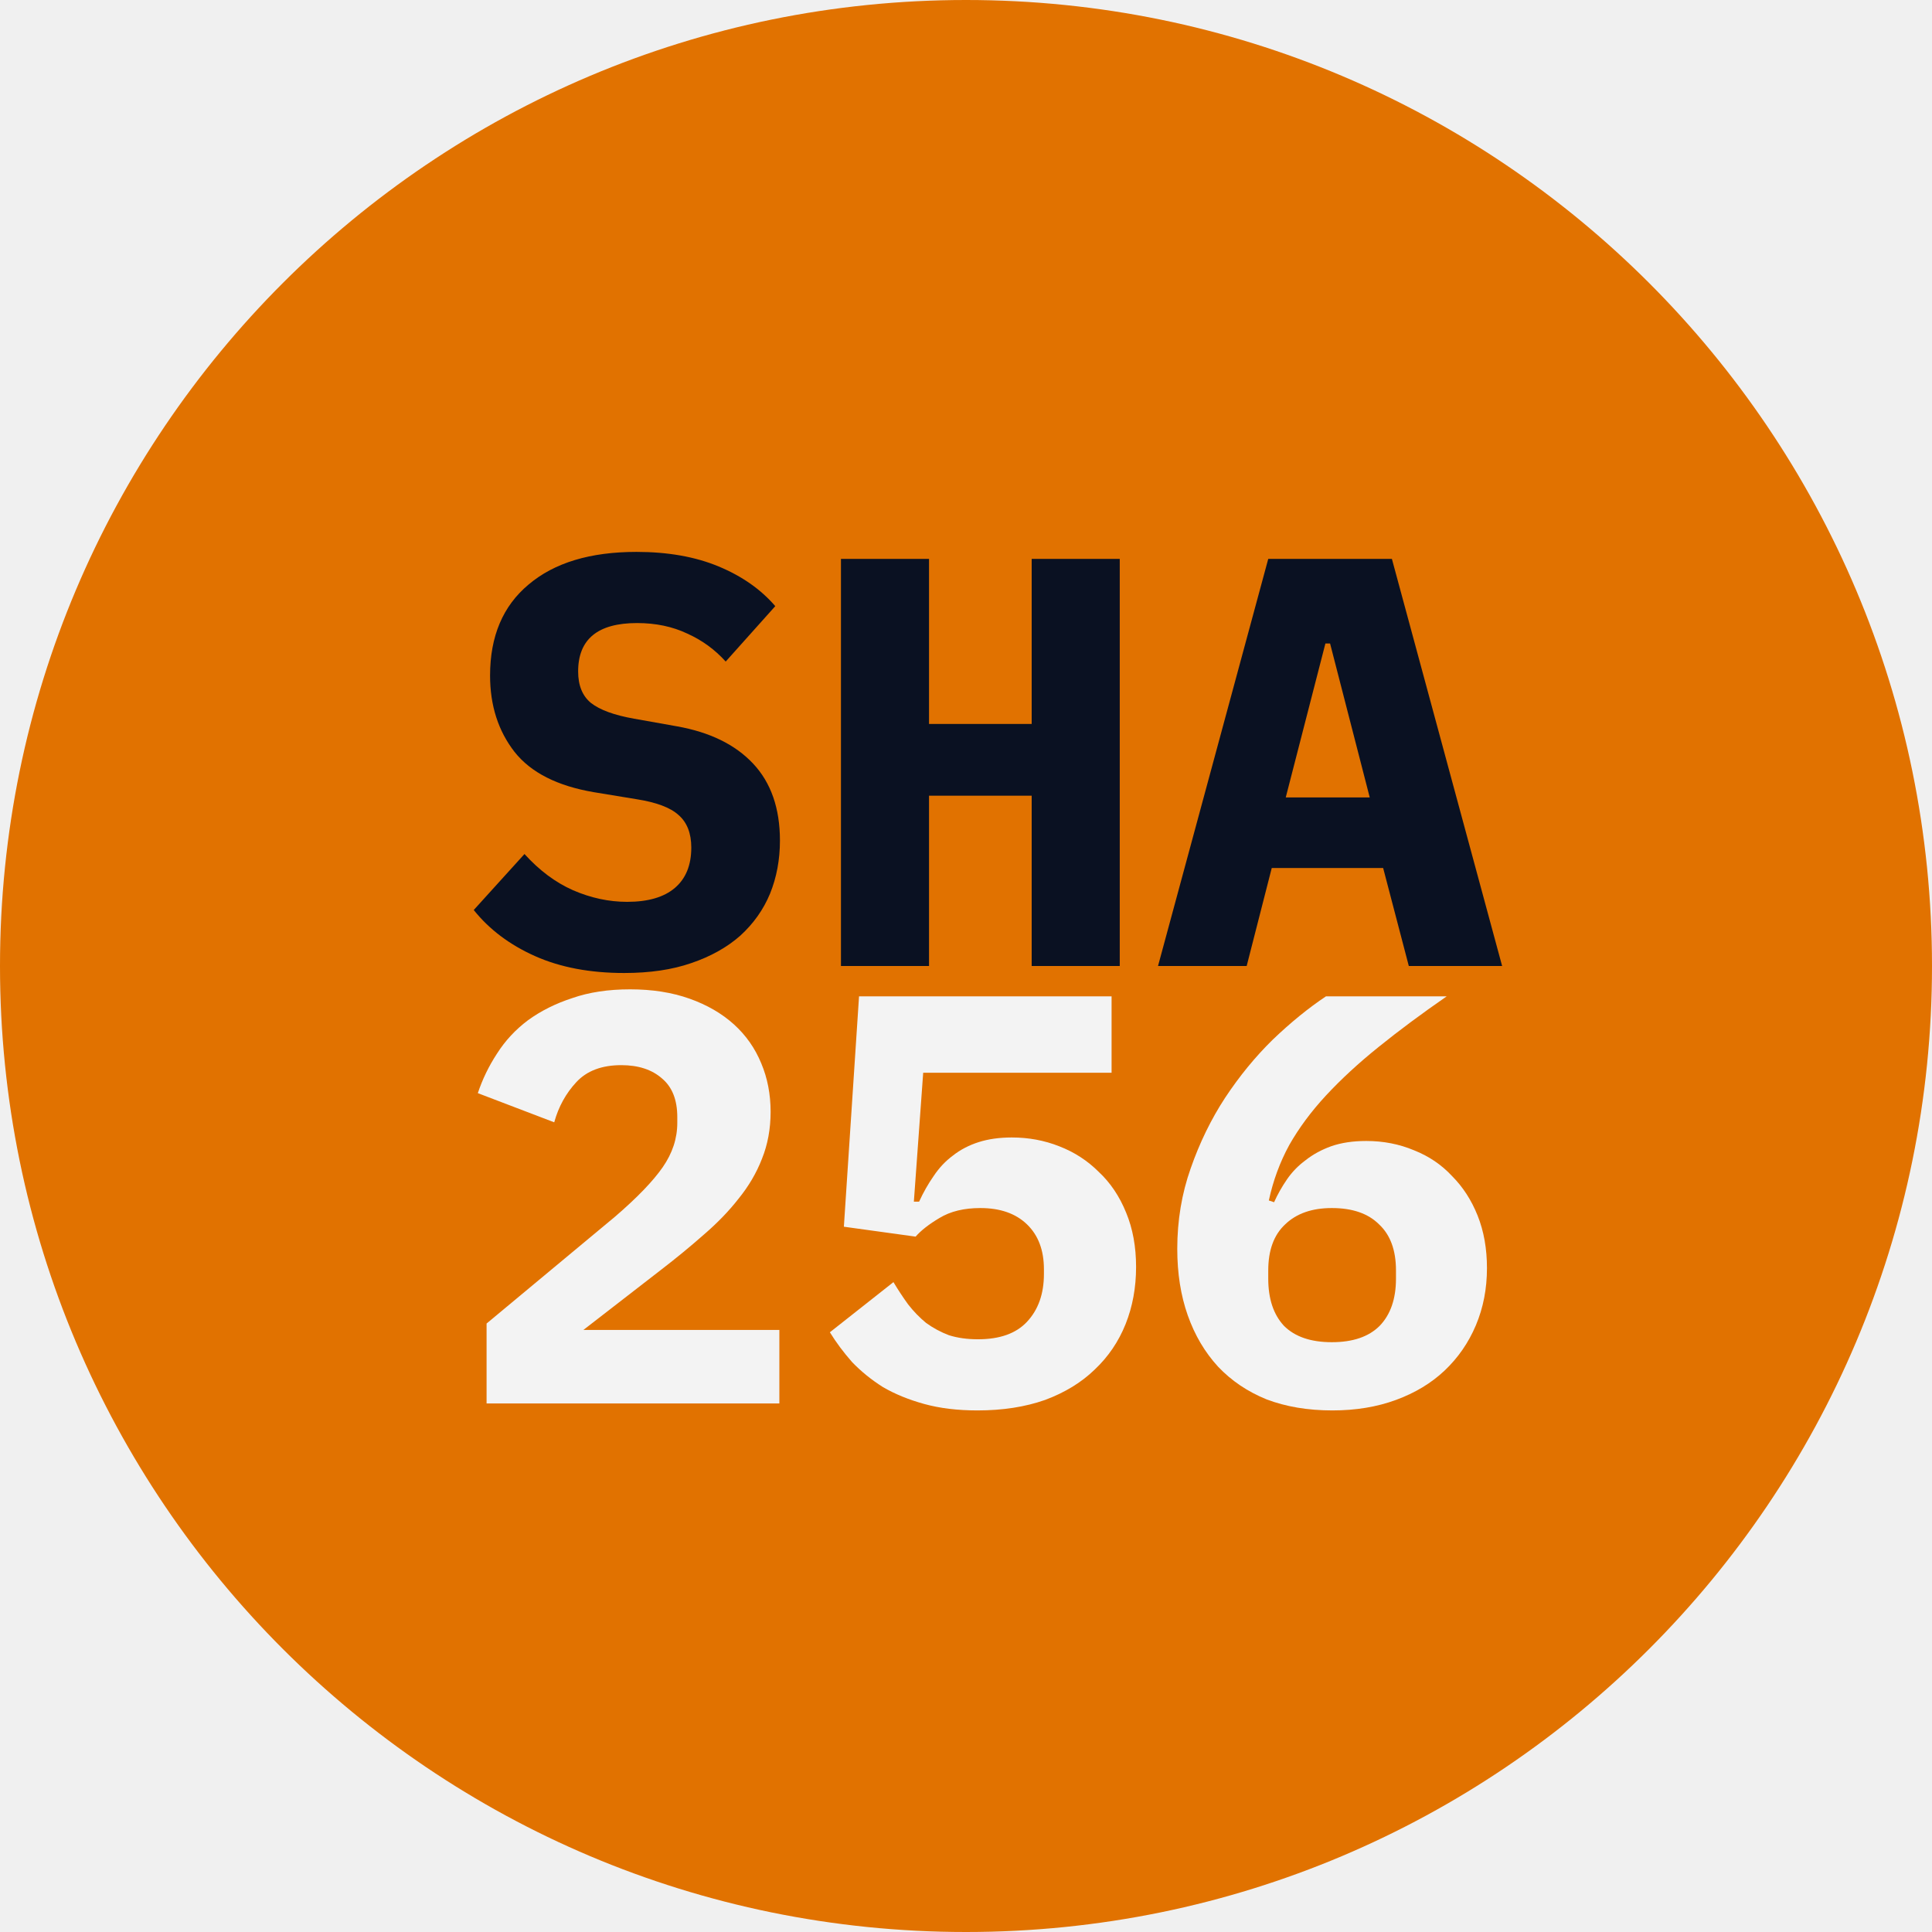
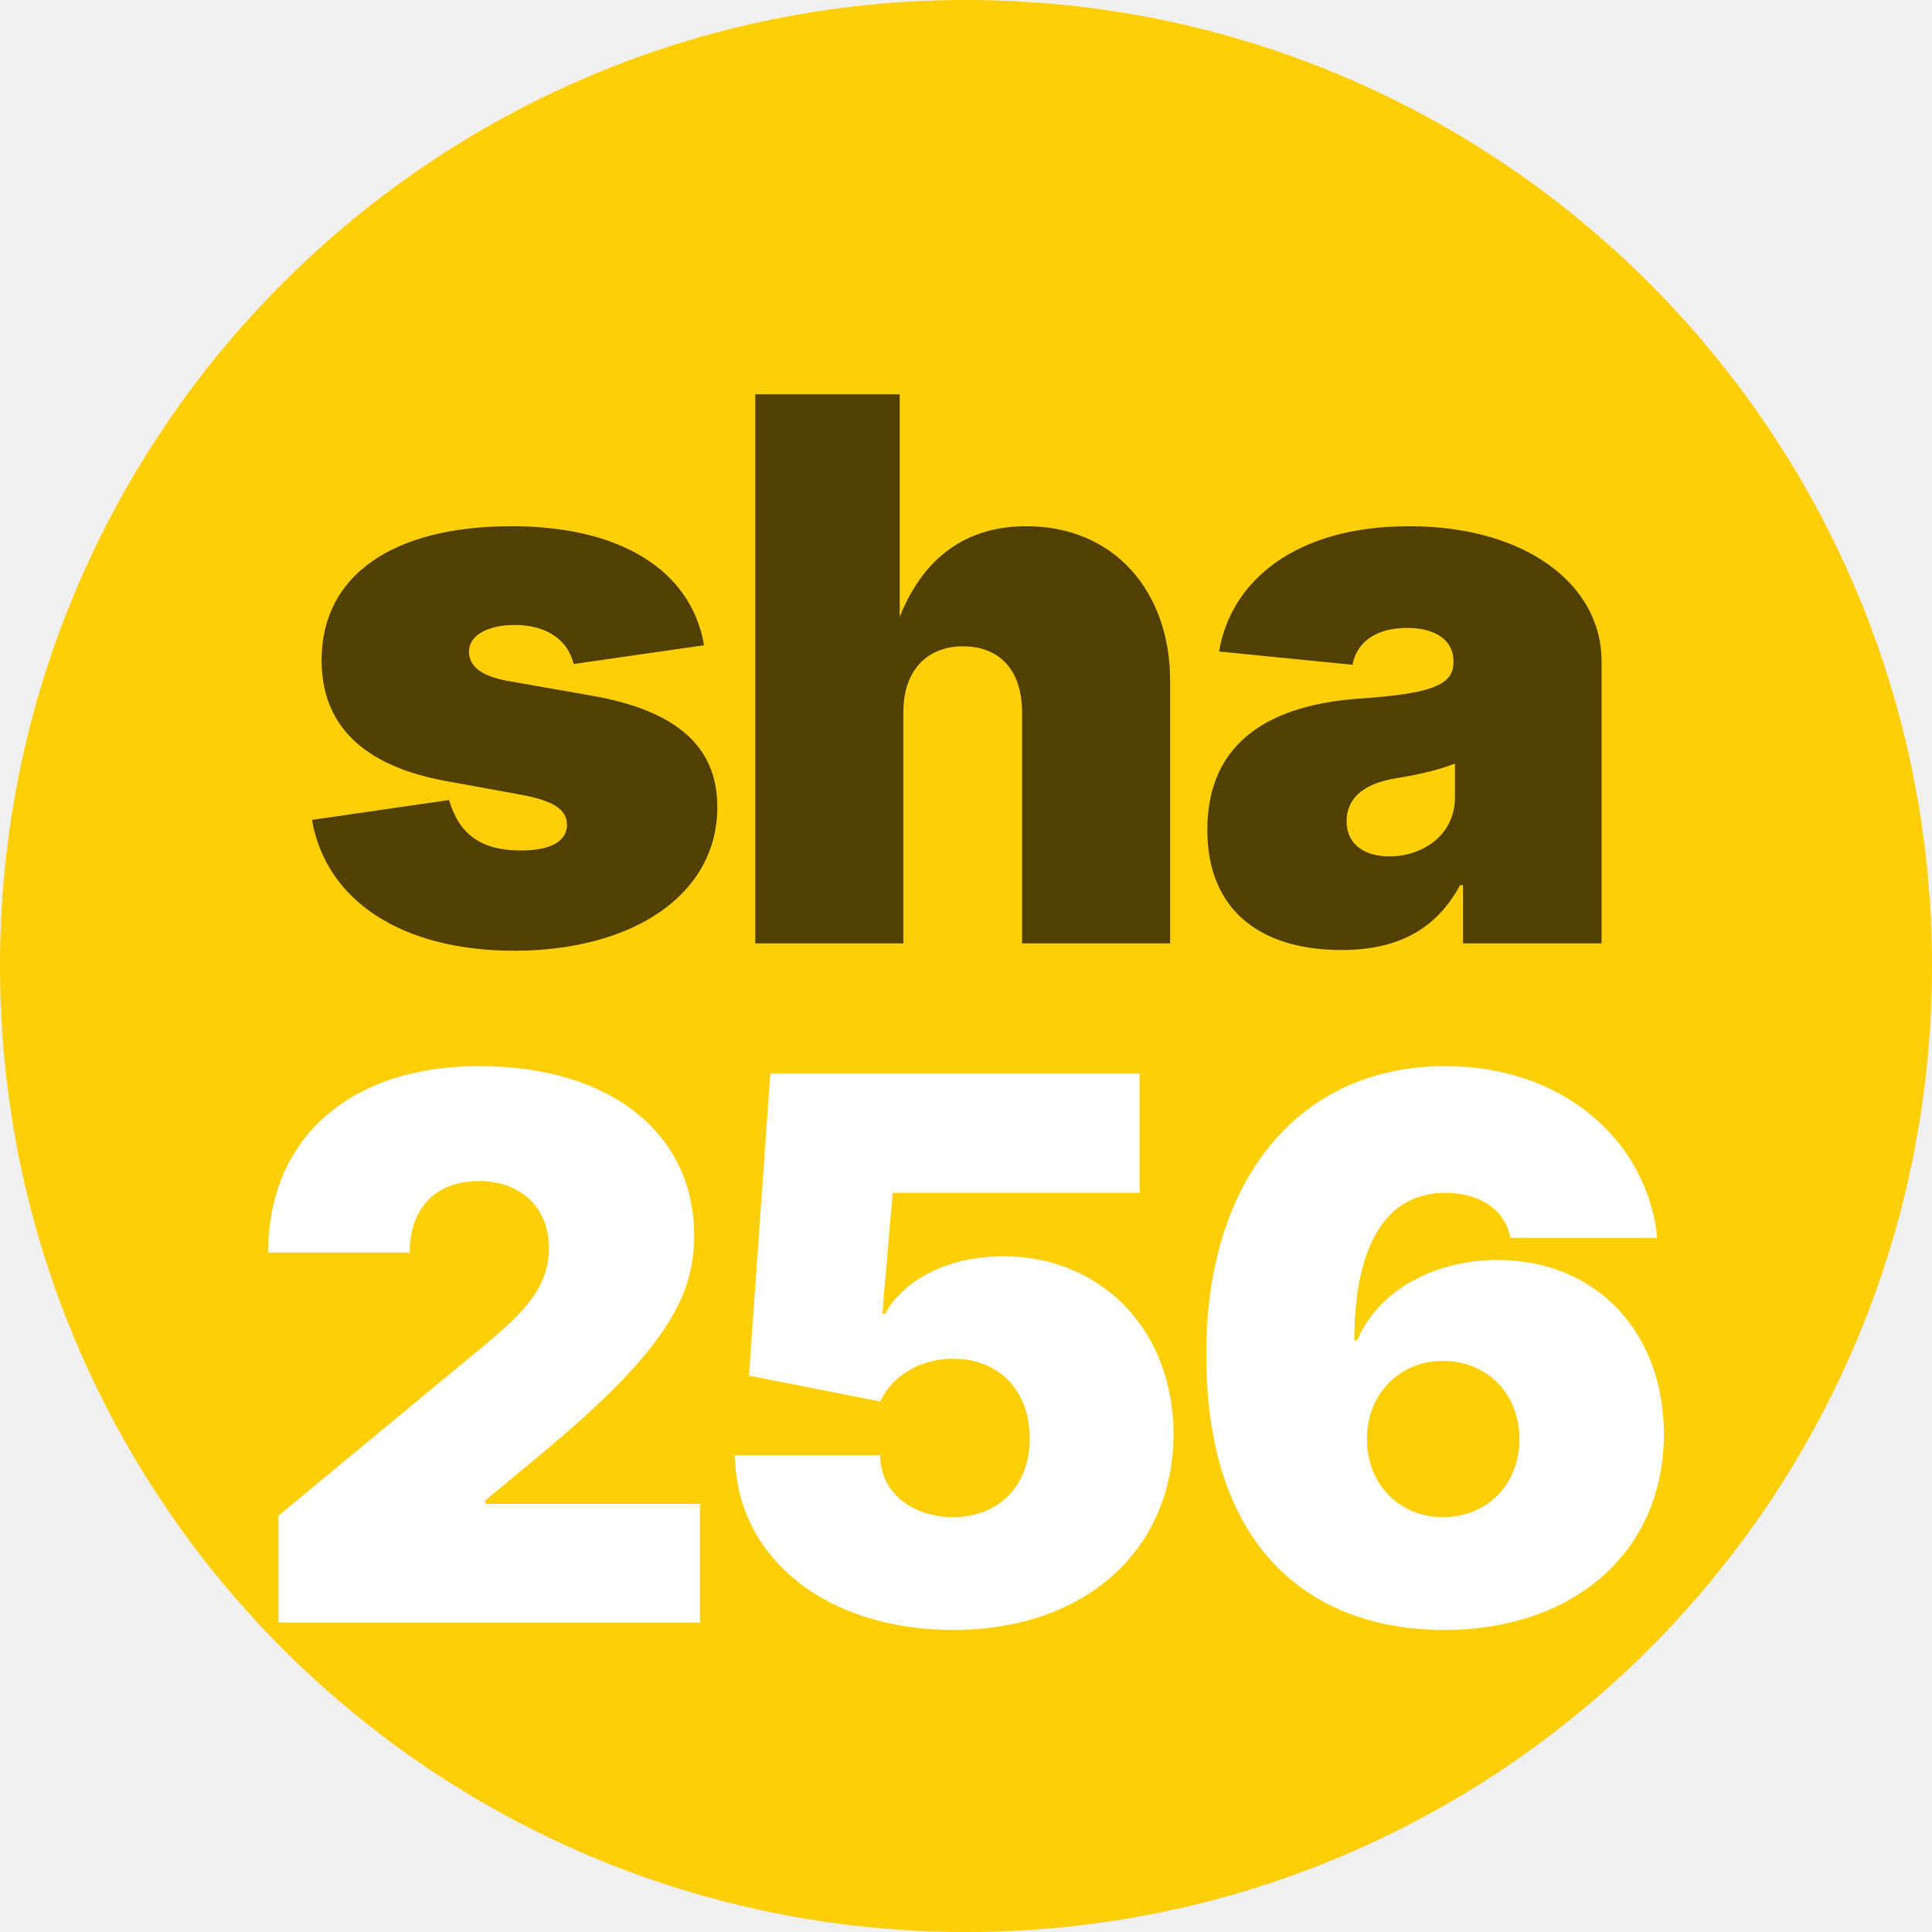
<svg xmlns="http://www.w3.org/2000/svg" width="512" height="512" viewBox="0 0 512 512" fill="none">
-   <path d="M512 256C512 397.385 397.385 512 256 512C114.615 512 0 397.385 0 256C0 114.615 114.615 0 256 0C397.385 0 512 114.615 512 256Z" fill="#E17200" />
-   <path d="M165.424 257.855C156.356 257.855 148.474 256.361 141.776 253.372C135.078 250.384 129.668 246.314 125.546 241.162L138.994 226.323C142.909 230.651 147.186 233.846 151.822 235.906C156.563 237.967 161.354 238.998 166.197 238.998C171.762 238.998 175.986 237.761 178.872 235.288C181.757 232.815 183.199 229.26 183.199 224.623C183.199 220.81 182.066 217.925 179.799 215.967C177.635 214.01 173.925 212.618 168.67 211.794L157.387 209.939C147.701 208.291 140.694 204.736 136.366 199.274C132.038 193.71 129.874 186.961 129.874 179.026C129.874 168.619 133.275 160.581 140.075 154.914C146.876 149.143 156.408 146.258 168.67 146.258C177.017 146.258 184.281 147.546 190.464 150.122C196.647 152.698 201.644 156.202 205.457 160.633L192.319 175.317C189.434 172.122 186.033 169.649 182.117 167.897C178.202 166.043 173.771 165.115 168.825 165.115C158.417 165.115 153.214 169.391 153.214 177.944C153.214 181.654 154.347 184.436 156.614 186.291C158.984 188.146 162.797 189.537 168.052 190.464L179.335 192.473C188.094 194.019 194.843 197.316 199.583 202.366C204.323 207.415 206.693 214.216 206.693 222.768C206.693 227.817 205.818 232.506 204.066 236.834C202.314 241.059 199.686 244.768 196.183 247.963C192.679 251.054 188.352 253.475 183.199 255.227C178.15 256.979 172.225 257.855 165.424 257.855Z" fill="#0A1122" />
-   <path d="M273.406 210.867H246.202V256H222.862V148.113H246.202V191.855H273.406V148.113H296.745V256H273.406V210.867Z" fill="#0A1122" />
-   <path d="M373.349 256L366.549 230.033H337.026L330.38 256H306.886L336.099 148.113H368.867L398.08 256H373.349ZM352.483 170.525H351.247L340.736 211.33H362.994L352.483 170.525Z" fill="#0A1122" />
-   <path d="M206.539 371.925H128.947V350.749L162.951 322.463C168.825 317.414 173.05 313.035 175.626 309.325C178.202 305.616 179.49 301.7 179.49 297.578V296.033C179.49 291.499 178.15 288.098 175.471 285.831C172.792 283.461 169.185 282.276 164.651 282.276C159.499 282.276 155.532 283.77 152.75 286.759C149.968 289.747 148.01 293.302 146.876 297.424L126.628 289.695C127.865 285.986 129.565 282.482 131.729 279.185C133.893 275.784 136.624 272.848 139.921 270.375C143.321 267.902 147.237 265.944 151.668 264.501C156.099 262.955 161.2 262.183 166.97 262.183C172.843 262.183 178.099 263.007 182.736 264.656C187.373 266.304 191.288 268.571 194.483 271.457C197.677 274.342 200.099 277.794 201.747 281.813C203.396 285.728 204.22 290.005 204.22 294.642C204.22 299.175 203.448 303.349 201.902 307.161C200.459 310.871 198.398 314.374 195.719 317.672C193.143 320.969 190.052 324.164 186.445 327.255C182.942 330.346 179.181 333.438 175.162 336.529L154.605 352.449H206.539V371.925Z" fill="#F3F3F3" />
-   <path d="M294.581 284.286H244.656L242.183 318.445H243.574C244.708 315.972 245.996 313.705 247.438 311.644C248.881 309.48 250.581 307.677 252.539 306.234C254.497 304.688 256.764 303.503 259.34 302.679C261.916 301.855 264.853 301.442 268.15 301.442C272.581 301.442 276.755 302.215 280.67 303.761C284.689 305.307 288.192 307.574 291.181 310.562C294.272 313.447 296.694 317.054 298.445 321.381C300.197 325.606 301.073 330.398 301.073 335.756C301.073 341.217 300.146 346.267 298.291 350.904C296.436 355.541 293.705 359.559 290.099 362.96C286.595 366.36 282.216 369.039 276.961 370.997C271.705 372.852 265.729 373.779 259.031 373.779C253.776 373.779 249.087 373.213 244.965 372.079C240.844 370.946 237.186 369.451 233.991 367.597C230.9 365.639 228.169 363.423 225.799 360.95C223.532 358.374 221.574 355.747 219.926 353.067L236.773 339.775C238.01 341.836 239.298 343.794 240.638 345.648C242.08 347.503 243.677 349.152 245.429 350.594C247.284 351.934 249.293 353.016 251.457 353.84C253.724 354.562 256.3 354.922 259.186 354.922C264.956 354.922 269.284 353.377 272.169 350.285C275.157 347.091 276.651 342.866 276.651 337.611V336.374C276.651 331.325 275.157 327.358 272.169 324.473C269.181 321.588 265.059 320.145 259.804 320.145C255.476 320.145 251.869 321.021 248.984 322.773C246.202 324.421 244.09 326.07 242.647 327.719L223.635 325.091L227.654 264.037H294.581V284.286Z" fill="#F3F3F3" />
-   <path d="M353.101 373.779C346.609 373.779 340.788 372.8 335.635 370.843C330.586 368.782 326.31 365.896 322.806 362.187C319.303 358.374 316.624 353.84 314.769 348.585C312.914 343.33 311.987 337.456 311.987 330.965C311.987 323.442 313.172 316.332 315.542 309.634C317.912 302.833 320.952 296.599 324.661 290.932C328.474 285.161 332.699 280.009 337.336 275.475C342.076 270.941 346.764 267.129 351.401 264.037H383.396C376.698 268.674 370.67 273.157 365.312 277.485C360.057 281.709 355.42 285.986 351.401 290.314C347.485 294.538 344.24 298.918 341.663 303.452C339.19 307.986 337.387 312.88 336.254 318.136L337.645 318.599C338.572 316.538 339.706 314.529 341.045 312.571C342.385 310.613 344.033 308.913 345.991 307.47C347.949 305.925 350.216 304.688 352.792 303.761C355.471 302.834 358.563 302.37 362.066 302.37C366.6 302.37 370.825 303.194 374.741 304.843C378.656 306.389 382.005 308.655 384.787 311.644C387.673 314.529 389.94 318.033 391.588 322.154C393.237 326.276 394.061 330.913 394.061 336.065C394.061 341.527 393.082 346.576 391.125 351.213C389.167 355.85 386.385 359.868 382.778 363.269C379.274 366.566 374.998 369.142 369.949 370.997C364.9 372.852 359.284 373.779 353.101 373.779ZM352.947 355.695C358.511 355.695 362.736 354.252 365.621 351.367C368.506 348.379 369.949 344.206 369.949 338.847V336.683C369.949 331.325 368.455 327.255 365.467 324.473C362.581 321.588 358.408 320.145 352.947 320.145C347.691 320.145 343.57 321.588 340.581 324.473C337.593 327.255 336.099 331.325 336.099 336.683V338.847C336.099 344.206 337.49 348.379 340.272 351.367C343.158 354.252 347.382 355.695 352.947 355.695Z" fill="#F3F3F3" />
+   <circle cx="256" cy="256" r="256" fill="#FECF06" />
+   <text x="256" y="250" font-family="'Inter', 'Segoe UI', Arial, sans-serif" font-weight="900" font-size="200" fill="#524000" text-anchor="middle" letter-spacing="-5">sha</text>
+   <text x="256" y="430" font-family="'Inter', 'Segoe UI', Arial, sans-serif" font-weight="900" font-size="200" fill="#ffffff" text-anchor="middle" letter-spacing="-5">256</text>
</svg>
